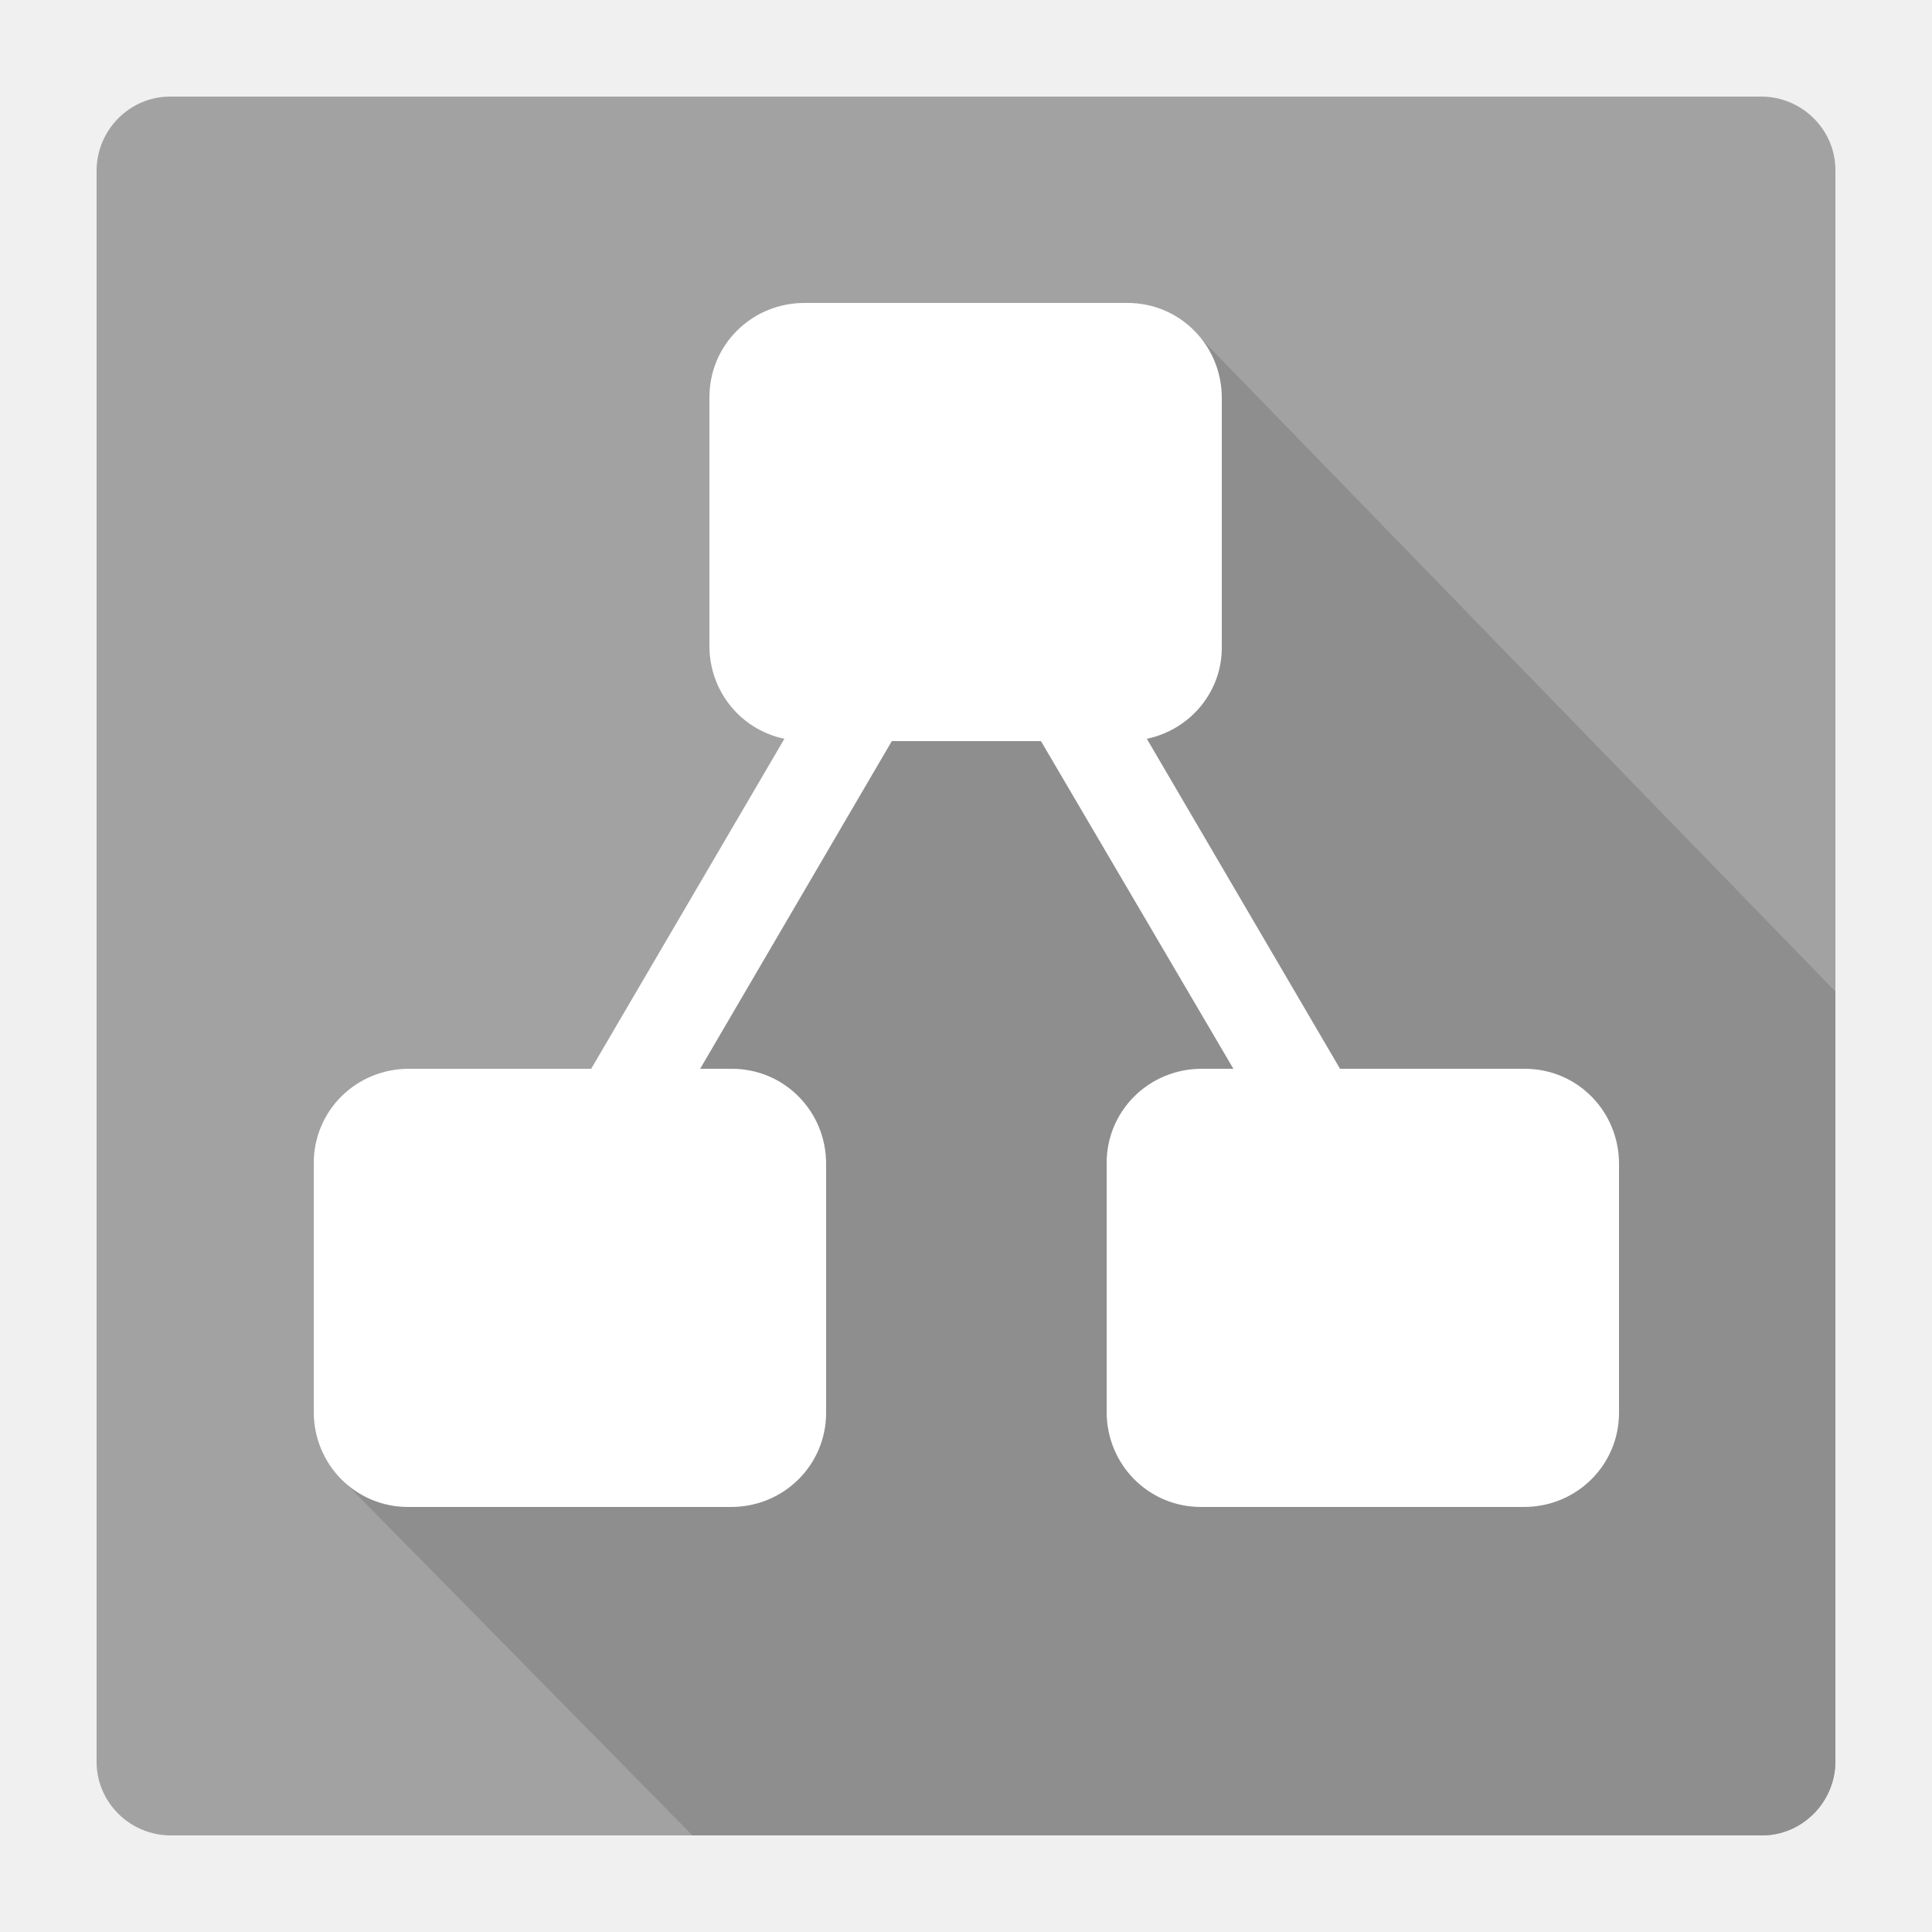
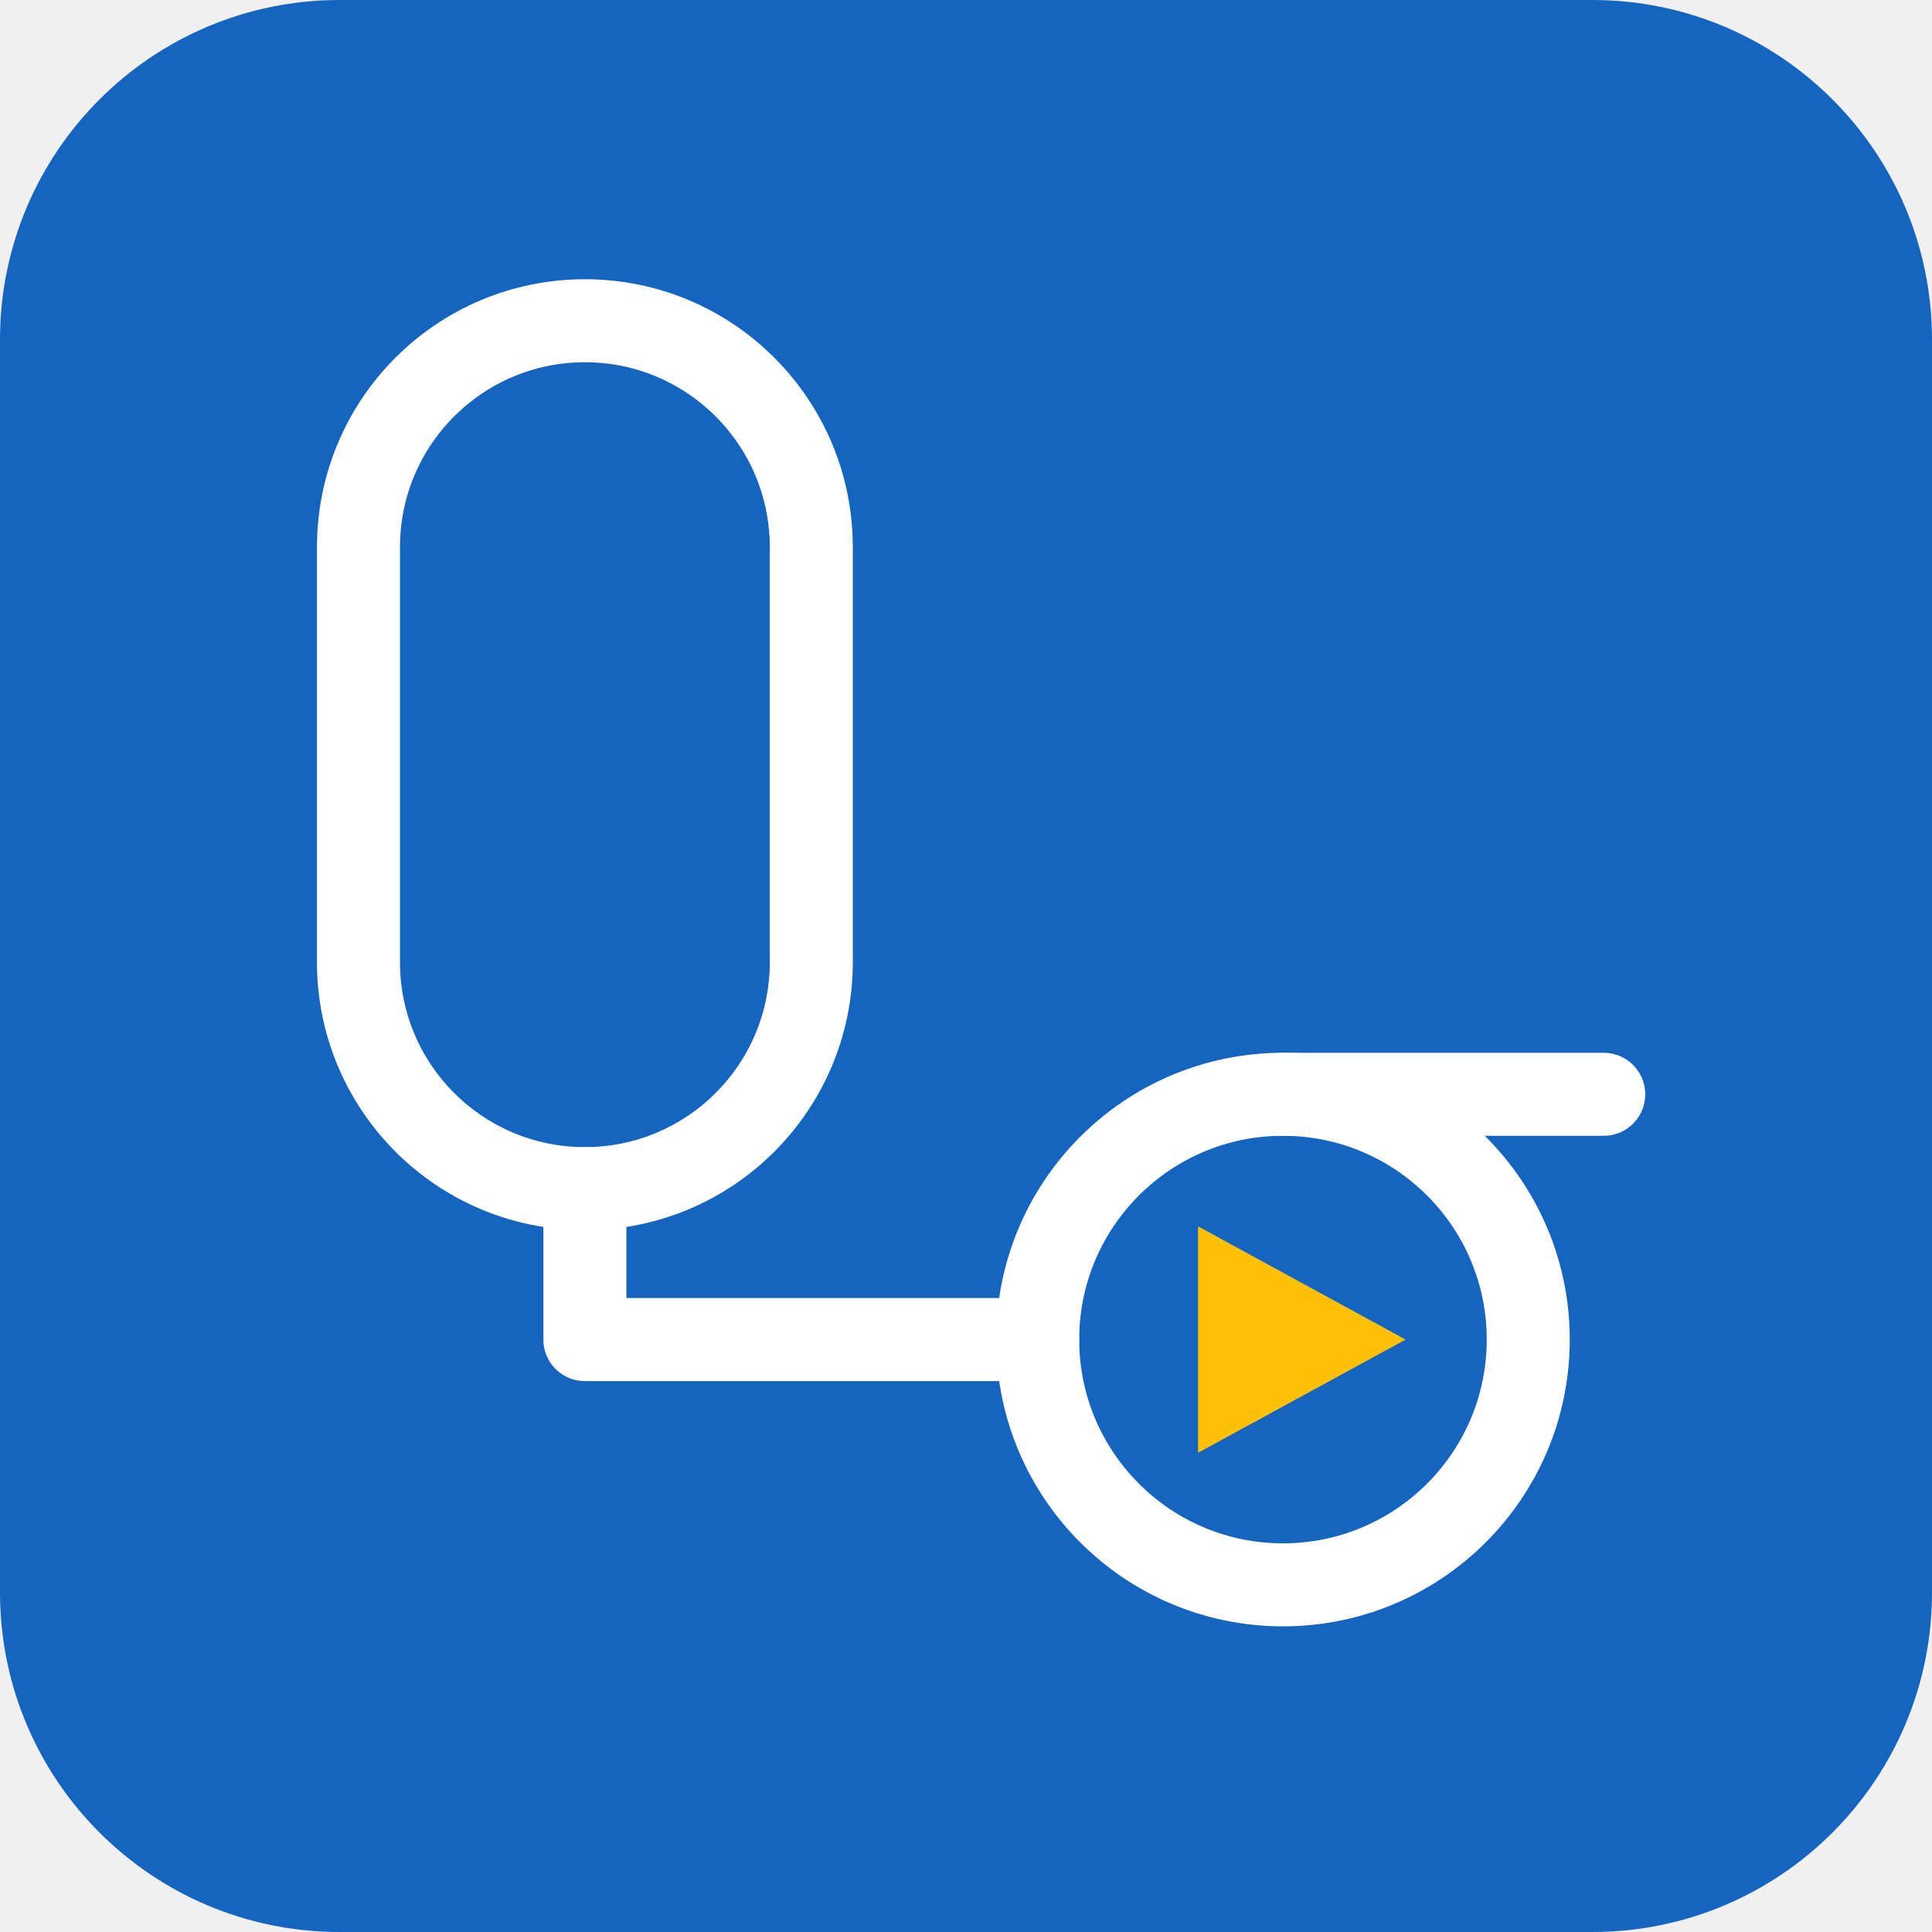
- <svg xmlns="http://www.w3.org/2000/svg" version="1.1" id="Ebene_1" x="0px" y="0px" viewBox="0 0 250 250" style="enable-background:new 0 0 250 250;" xml:space="preserve">
-   <style type="text/css">
- 	.st0{fill:#a2a2a2;}
- 	.st1{fill:#8e8e8e;}
- 	.st2{fill:#FFFFFF;}
- </style>
-   <path class="st0" d="M237.5,227.9c0,5.3-4.3,9.6-9.5,9.6c0,0,0,0,0,0H22.1c-5.3,0-9.6-4.3-9.6-9.5c0,0,0,0,0,0V22.1  c0-5.3,4.3-9.6,9.5-9.6c0,0,0,0,0,0h205.9c5.3,0,9.6,4.3,9.6,9.5c0,0,0,0,0,0V227.9z" />
-   <path class="st1" d="M237.5,227.9c0,5.3-4.3,9.6-9.5,9.6c0,0,0,0,0,0H89.6L44.8,192l27.9-45.5l82.7-102.7l82.1,84.5V227.9z" />
-   <path class="st2" d="M197.1,138.3h-23.7l-25-42.7c5.7-1.2,9.8-6.2,9.7-12V51.5c0-6.8-5.4-12.3-12.2-12.3c0,0-0.1,0-0.1,0h-41.7  c-6.8,0-12.3,5.4-12.3,12.2c0,0,0,0.1,0,0.1v32.1c0,5.8,4,10.8,9.7,12l-25,42.7H52.9c-6.8,0-12.3,5.4-12.3,12.2c0,0,0,0.1,0,0.1  v32.1c0,6.8,5.4,12.3,12.2,12.3c0,0,0.1,0,0.1,0h41.7c6.8,0,12.3-5.4,12.3-12.2c0,0,0-0.1,0-0.1v-32.1c0-6.8-5.4-12.3-12.2-12.3  c0,0-0.1,0-0.1,0h-4l24.8-42.4h19.3l24.9,42.4h-4.1c-6.8,0-12.3,5.4-12.3,12.2c0,0,0,0.1,0,0.1v32.1c0,6.8,5.4,12.3,12.2,12.3  c0,0,0.1,0,0.1,0h41.7c6.8,0,12.3-5.4,12.3-12.2c0,0,0-0.1,0-0.1v-32.1c0-6.8-5.4-12.3-12.2-12.3  C197.2,138.3,197.2,138.3,197.1,138.3z" />
+ <svg xmlns="http://www.w3.org/2000/svg" viewBox="0 0 1024 1024" width="1024" height="1024">
+   <rect x="0" y="0" width="1024" height="1024" rx="180" fill="#1565C0" />
+   <g fill="none" stroke="#FFFFFF" stroke-width="44" stroke-linejoin="round" stroke-linecap="round">
+     <rect x="190" y="170" width="240" height="460" rx="120" />
+     <path d="M310 630 V710 H550" />
+     <circle cx="680" cy="710" r="130" />
+     <path d="M680 580 H850" />
+   </g>
+   <path d="M635 650 L745 710 L635 770 Z" fill="#FFC107" />
</svg>
